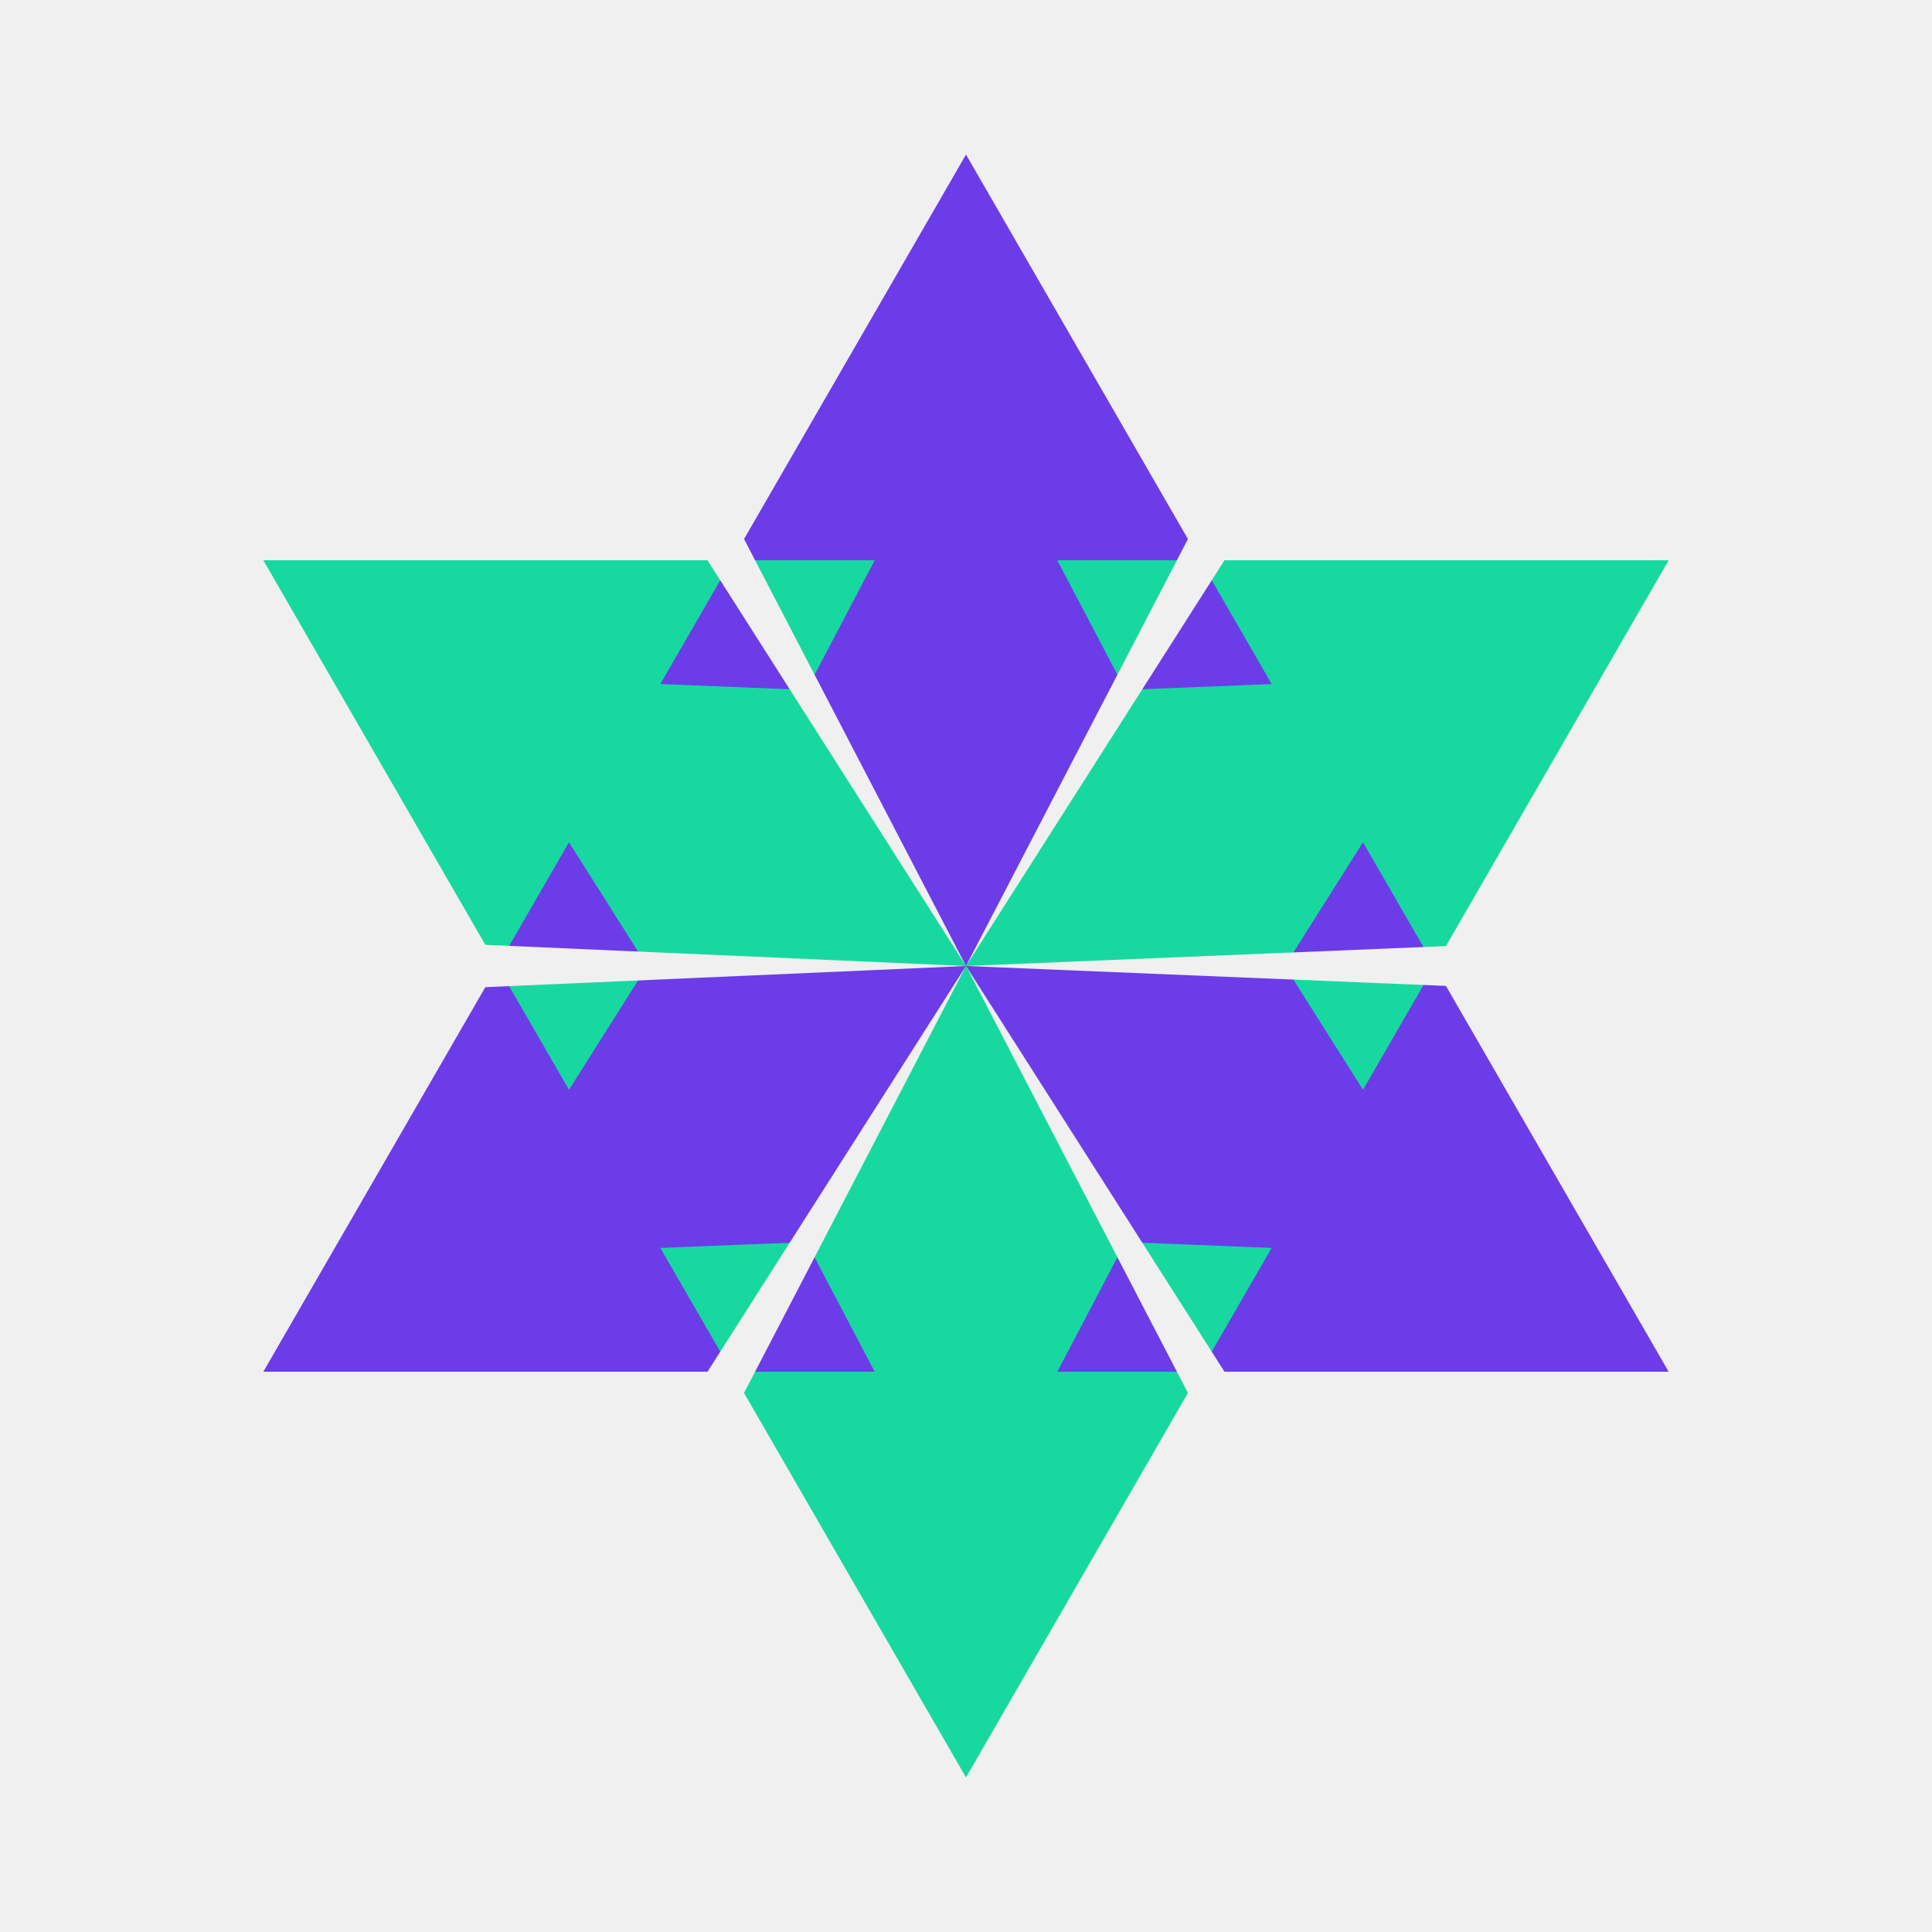
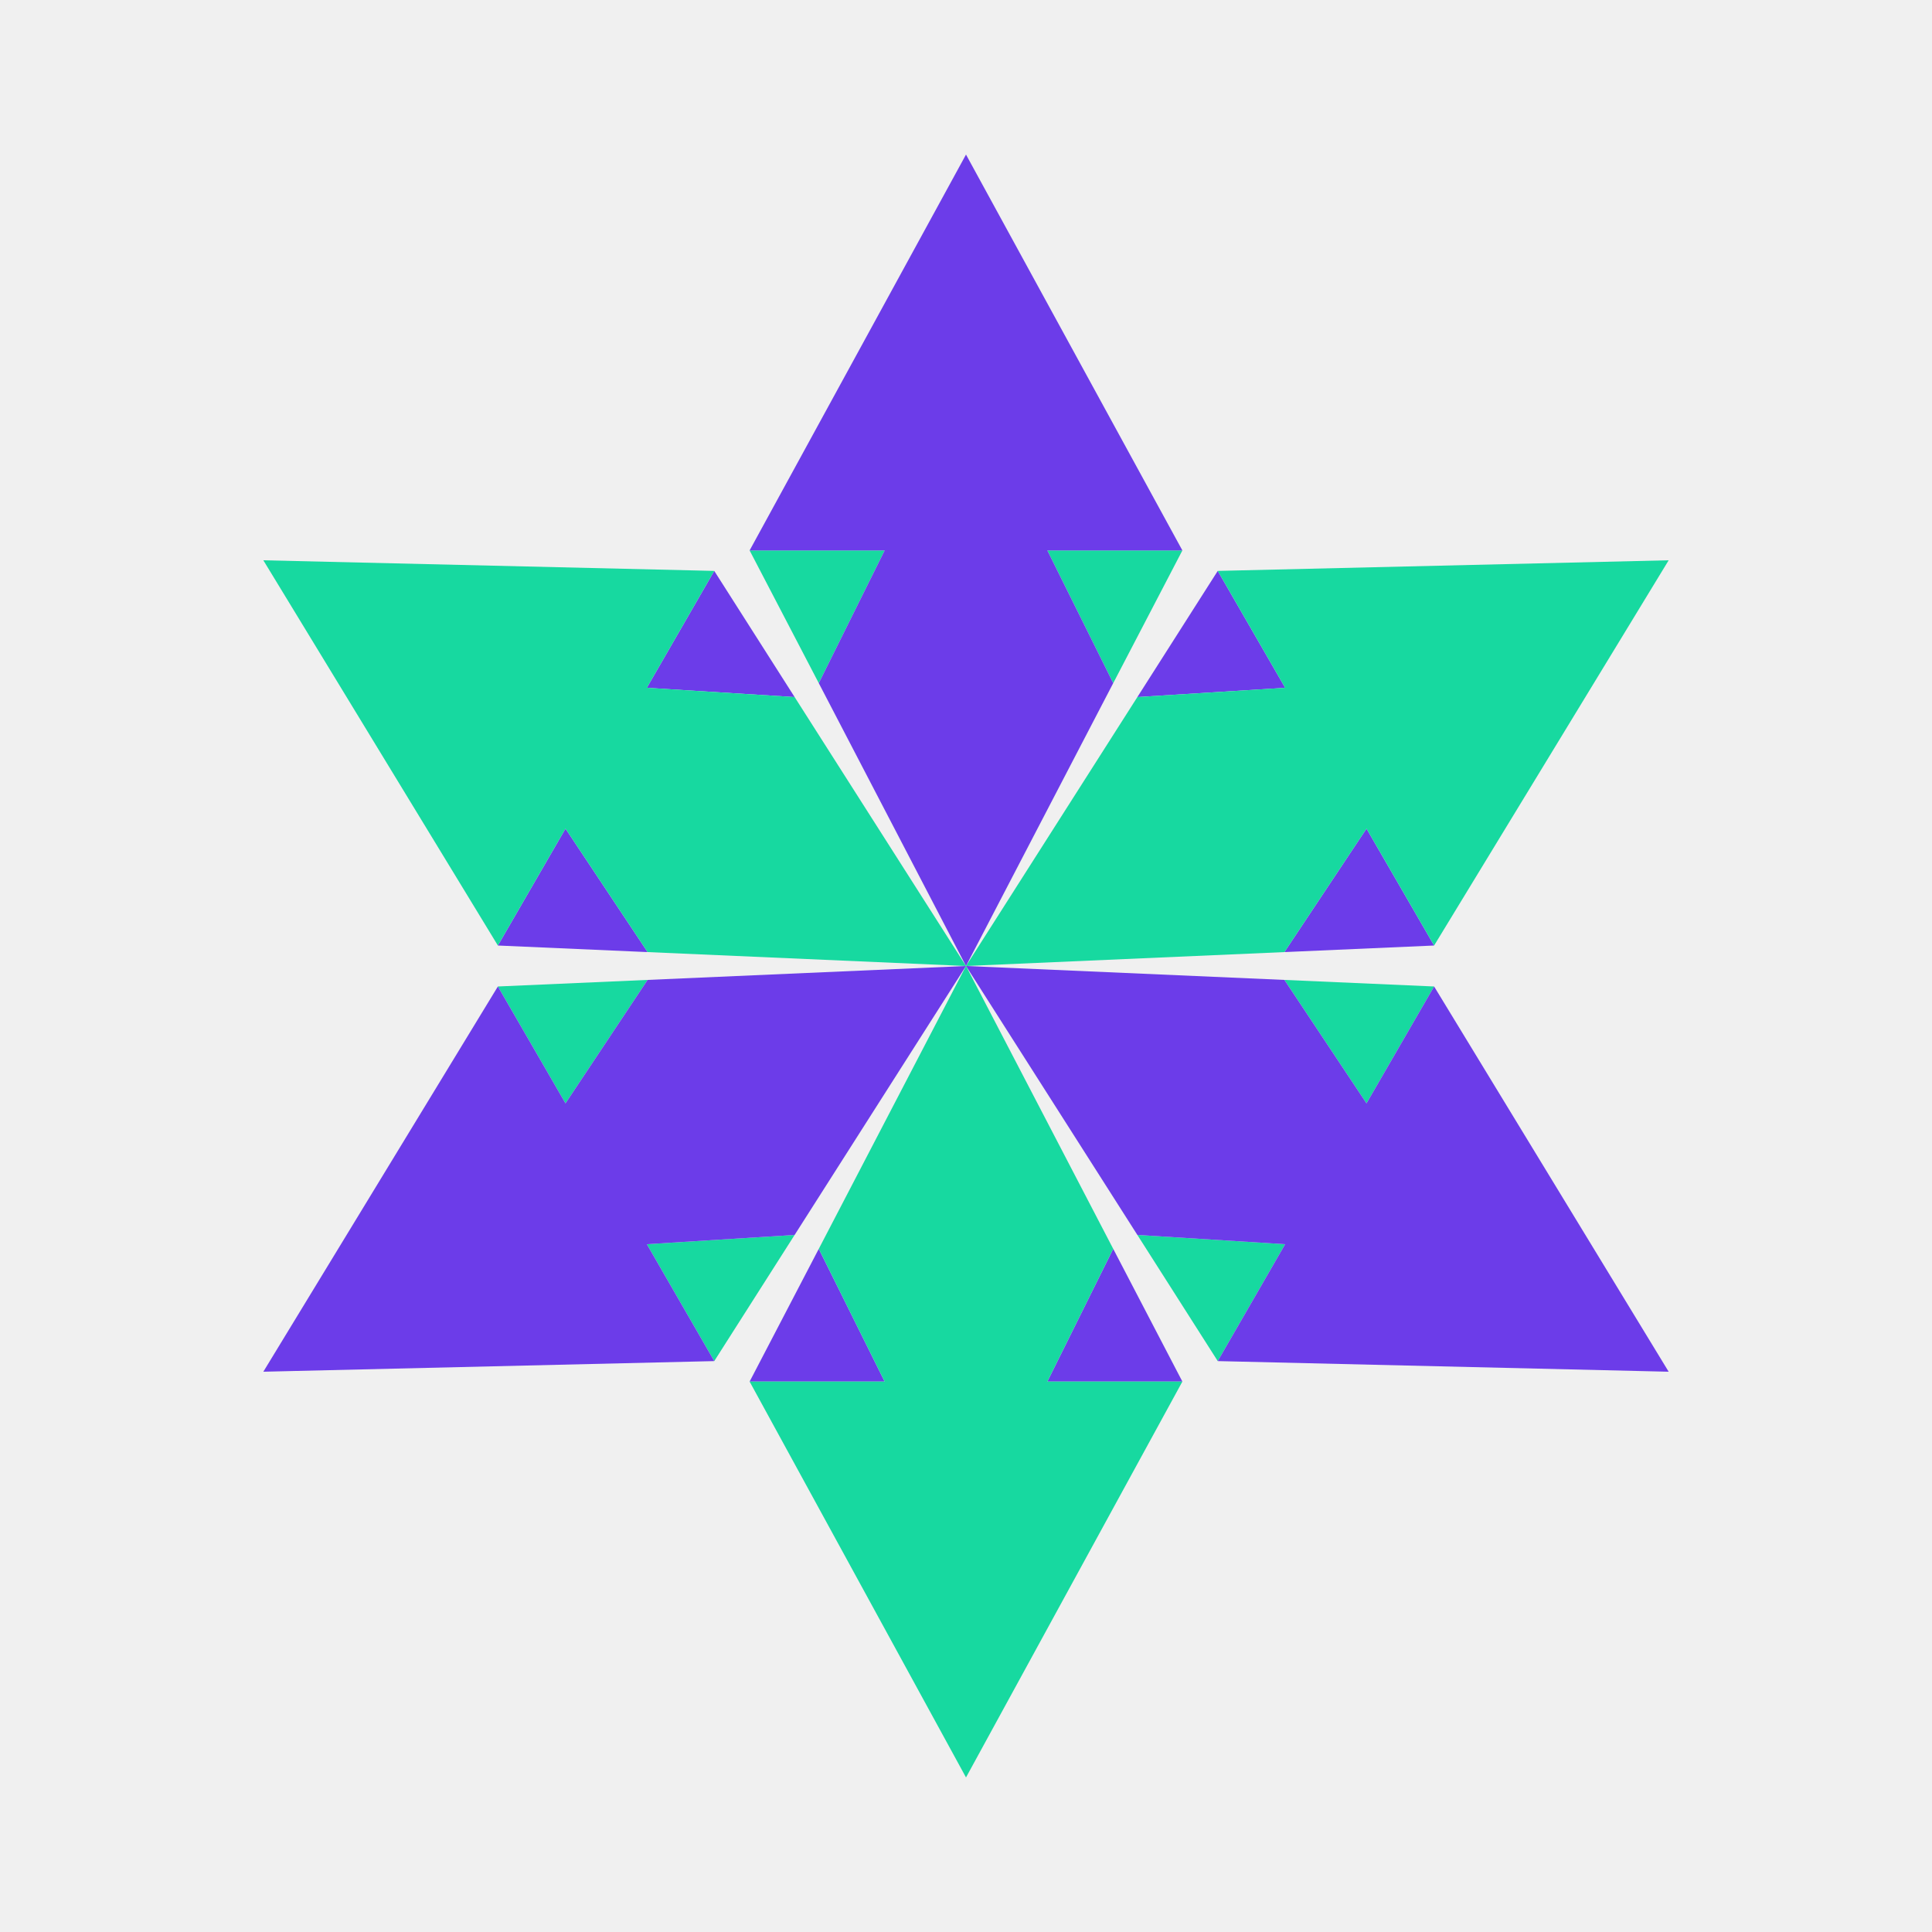
<svg xmlns="http://www.w3.org/2000/svg" viewBox="0 0 100 100" width="512" height="512" role="img" aria-label="Identidade Vision">
-   <defs>
-     <mask id="iv-fendas" maskUnits="userSpaceOnUse" x="0" y="0" width="100" height="100">
-       <rect x="0" y="0" width="100" height="100" fill="#fff" />
-       <g fill="#000">
-         <polygon points="50,50 76.50,51.10 76.50,48.90" />
-         <polygon points="50,50 61.53,72.18 63.43,71.08" />
-         <polygon points="50,50 36.57,71.08 38.47,72.18" />
-         <polygon points="50,50 25.02,48.90 25.02,51.10" />
-         <polygon points="50,50 38.47,27.82 36.57,28.92" />
-         <polygon points="50,50 63.43,28.92 61.53,27.82" />
-       </g>
-     </mask>
-   </defs>
-   <g mask="url(#iv-fendas)">
-     <polygon points="50,92 13.63,29 86.37,29" fill="#17D9A0" />
-     <polygon points="50,8 86.37,71 13.63,71" fill="#6C3CE9" />
-     <polygon points="50,50 37.88,29 62.12,29" fill="#17D9A0" />
-     <polygon points="50,50 74.25,50 62.12,71" fill="#17D9A0" />
-     <polygon points="50,50 37.88,71 25.75,50" fill="#17D9A0" />
-     <g>
-       <path d="M50,50 L41.75,35.71 L50,20 L58.25,35.71 Z" fill="#6C3CE9" />
-       <path d="M50,50 L41.75,35.71 L50,20 L58.25,35.71 Z" fill="#17D9A0" transform="rotate(60 50 50)" />
-       <path d="M50,50 L41.75,35.71 L50,20 L58.25,35.71 Z" fill="#6C3CE9" transform="rotate(120 50 50)" />
-       <path d="M50,50 L41.75,35.71 L50,20 L58.25,35.71 Z" fill="#17D9A0" transform="rotate(180 50 50)" />
-       <path d="M50,50 L41.75,35.71 L50,20 L58.25,35.71 Z" fill="#6C3CE9" transform="rotate(240 50 50)" />
-       <path d="M50,50 L41.75,35.71 L50,20 L58.25,35.71 Z" fill="#17D9A0" transform="rotate(300 50 50)" />
-     </g>
+   <g>
+     <polygon points="42.38,35.36 38.80,28.49 45.79,28.49" fill="#17D9A0" />
+     <polygon points="57.62,35.36 54.21,28.49 61.20,28.49" fill="#17D9A0" />
+     <polygon points="58.87,36.08 63.03,29.55 66.52,35.60" fill="#6C3CE9" />
+     <polygon points="66.48,49.28 70.73,42.89 74.23,48.94" fill="#6C3CE9" />
+     <polygon points="66.48,50.72 74.23,51.06 70.73,57.11" fill="#17D9A0" />
+     <polygon points="58.87,63.92 66.52,64.40 63.03,70.45" fill="#17D9A0" />
+     <polygon points="57.62,64.64 61.20,71.51 54.21,71.51" fill="#6C3CE9" />
+     <polygon points="42.38,64.64 45.79,71.51 38.80,71.51" fill="#6C3CE9" />
+     <polygon points="41.13,63.92 36.97,70.45 33.48,64.40" fill="#17D9A0" />
+     <polygon points="33.52,50.72 29.27,57.11 25.77,51.06" fill="#17D9A0" />
+     <polygon points="33.52,49.28 25.77,48.94 29.27,42.89" fill="#6C3CE9" />
+     <polygon points="41.13,36.08 33.48,35.60 36.97,29.55" fill="#6C3CE9" />
+     <polygon points="50.00,50.00 42.38,35.36 45.79,28.49 38.80,28.49 50.00,8.00 61.20,28.49 54.21,28.49 57.62,35.36" fill="#6C3CE9" />
+     <polygon points="50.00,50.00 58.87,36.08 66.52,35.60 63.03,29.55 86.37,29.00 74.23,48.94 70.73,42.89 66.48,49.28" fill="#17D9A0" />
+     <polygon points="50.00,50.00 66.48,50.72 70.73,57.11 74.23,51.06 86.37,71.00 63.03,70.45 66.52,64.40 58.87,63.92" fill="#6C3CE9" />
+     <polygon points="50.00,50.00 57.62,64.64 54.21,71.51 61.20,71.51 50.00,92.00 38.80,71.51 45.79,71.51 42.38,64.64" fill="#17D9A0" />
+     <polygon points="50.00,50.00 41.13,63.92 33.48,64.40 36.97,70.45 13.63,71.00 25.77,51.06 29.27,57.11 33.52,50.72" fill="#6C3CE9" />
+     <polygon points="50.00,50.00 33.52,49.28 29.27,42.89 25.77,48.94 13.63,29.00 36.97,29.55 33.48,35.60 41.13,36.08" fill="#17D9A0" />
  </g>
</svg>
